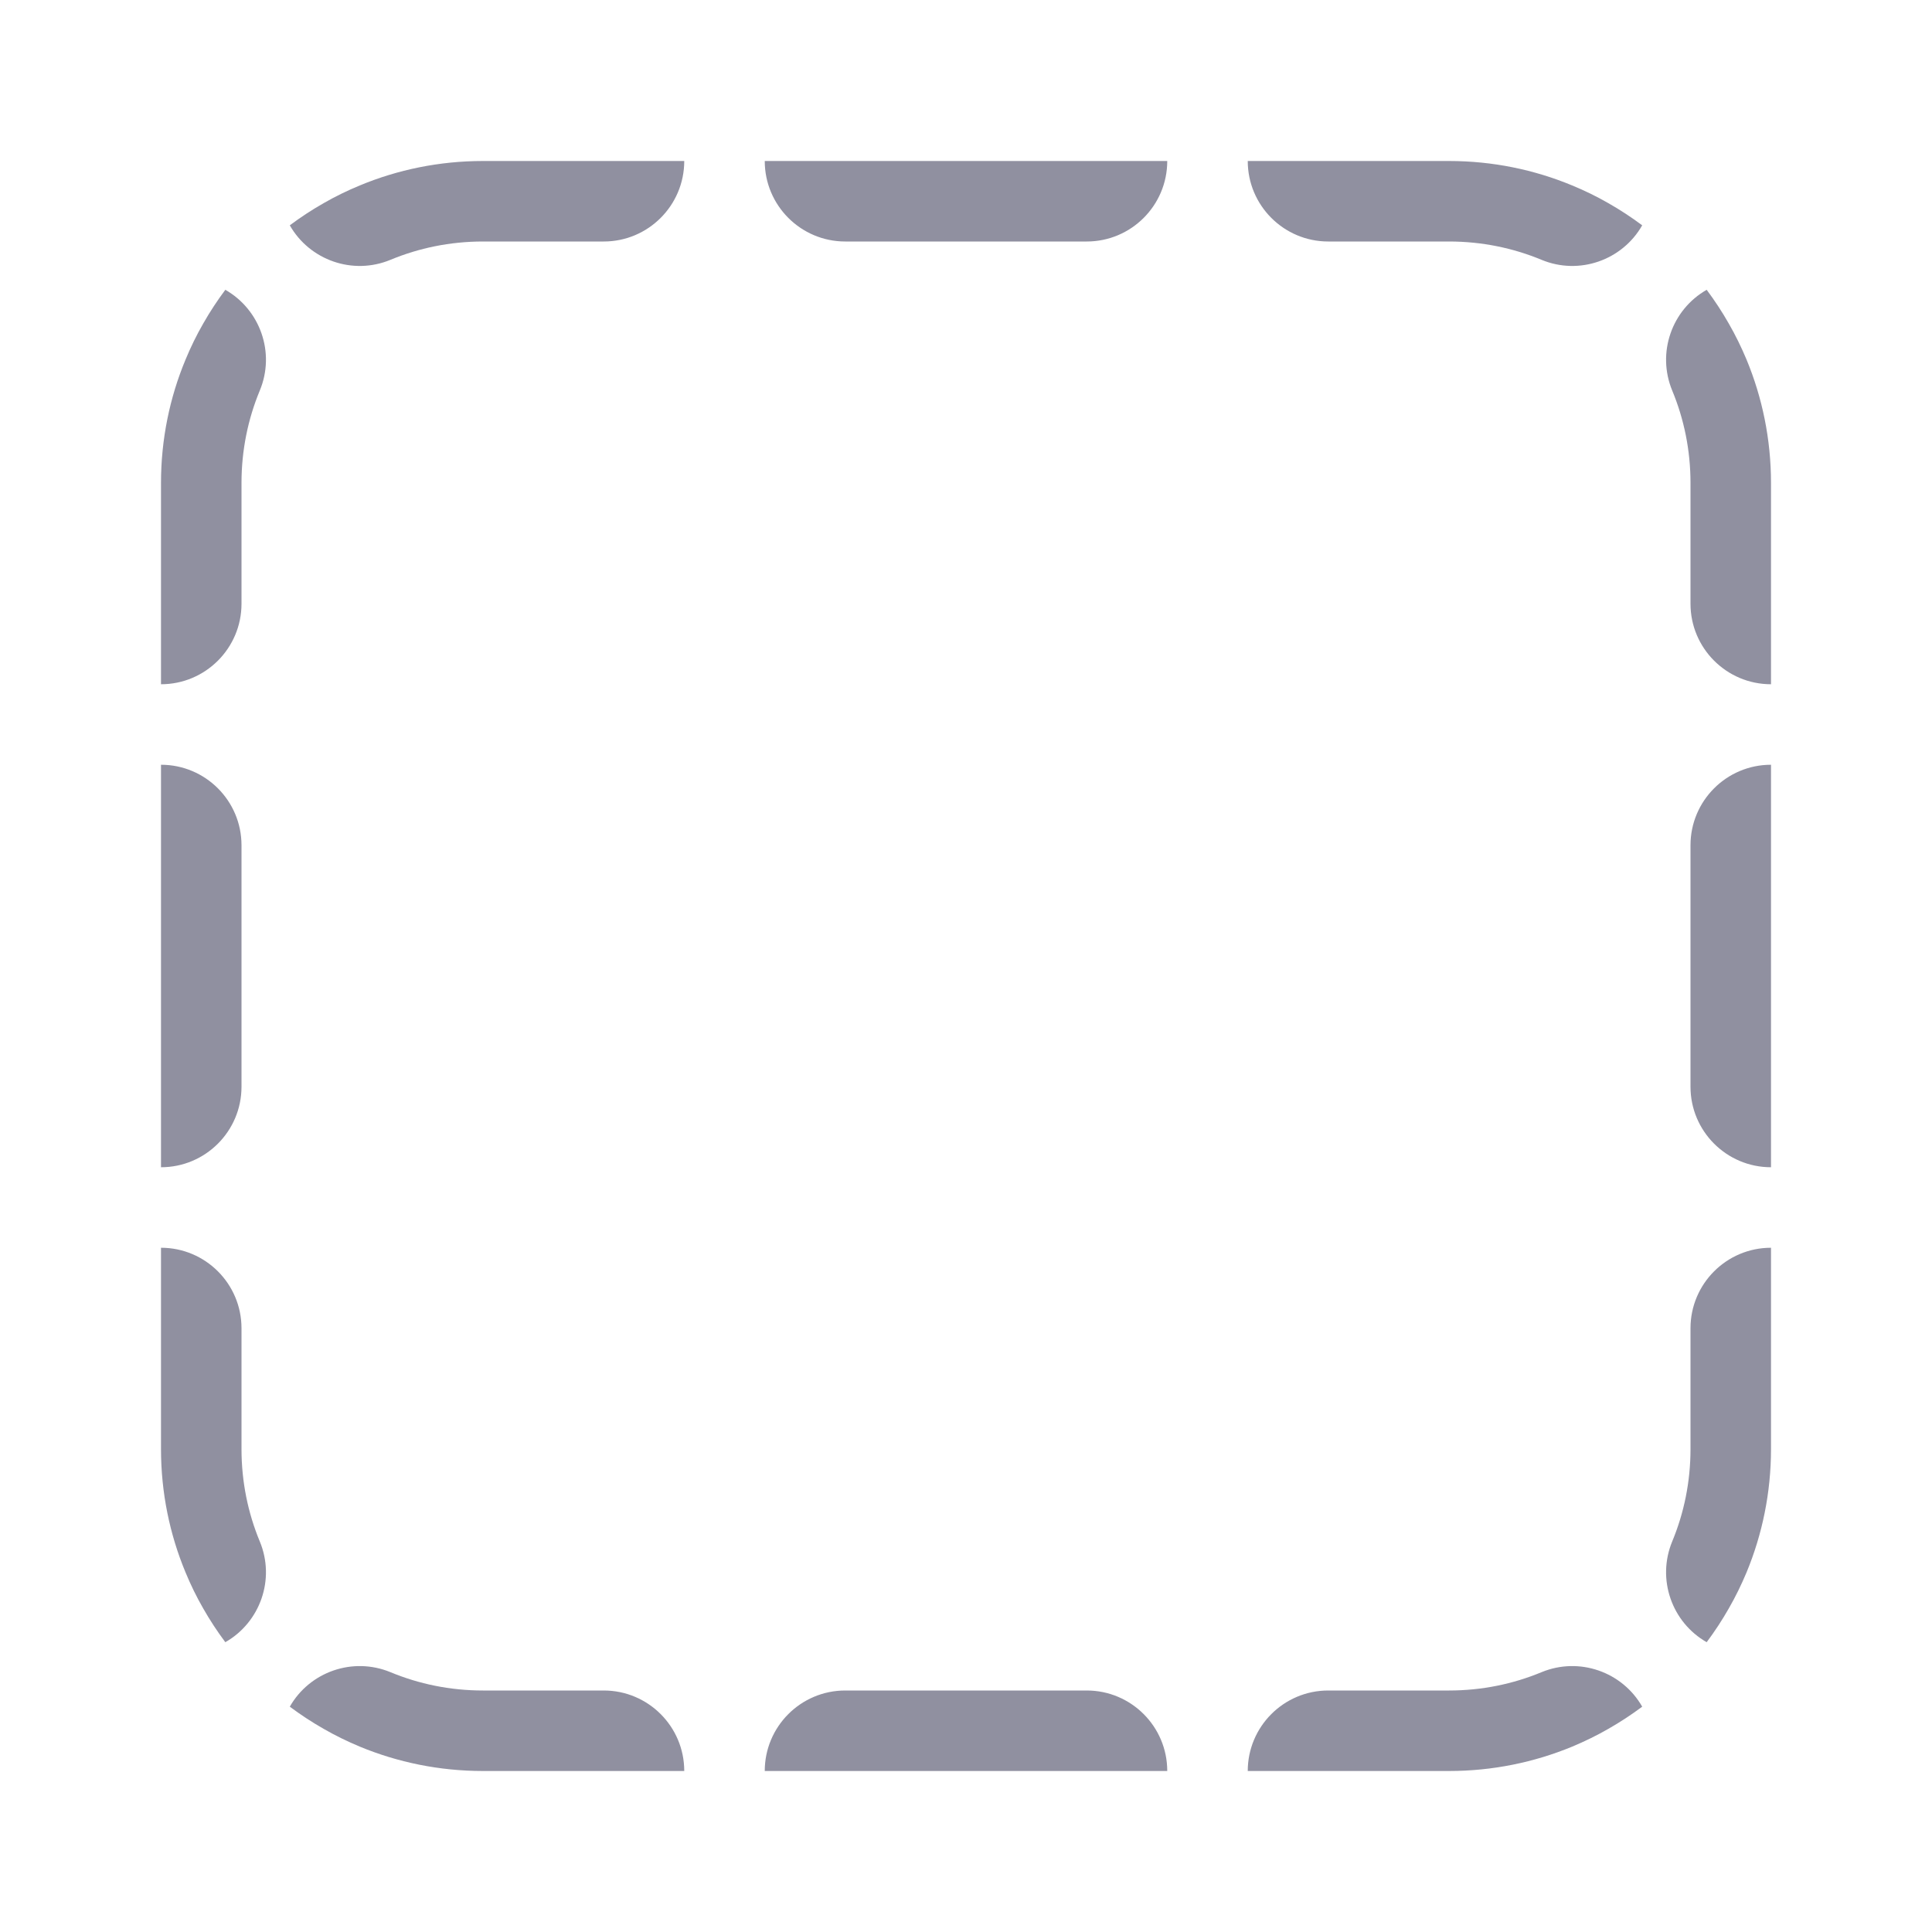
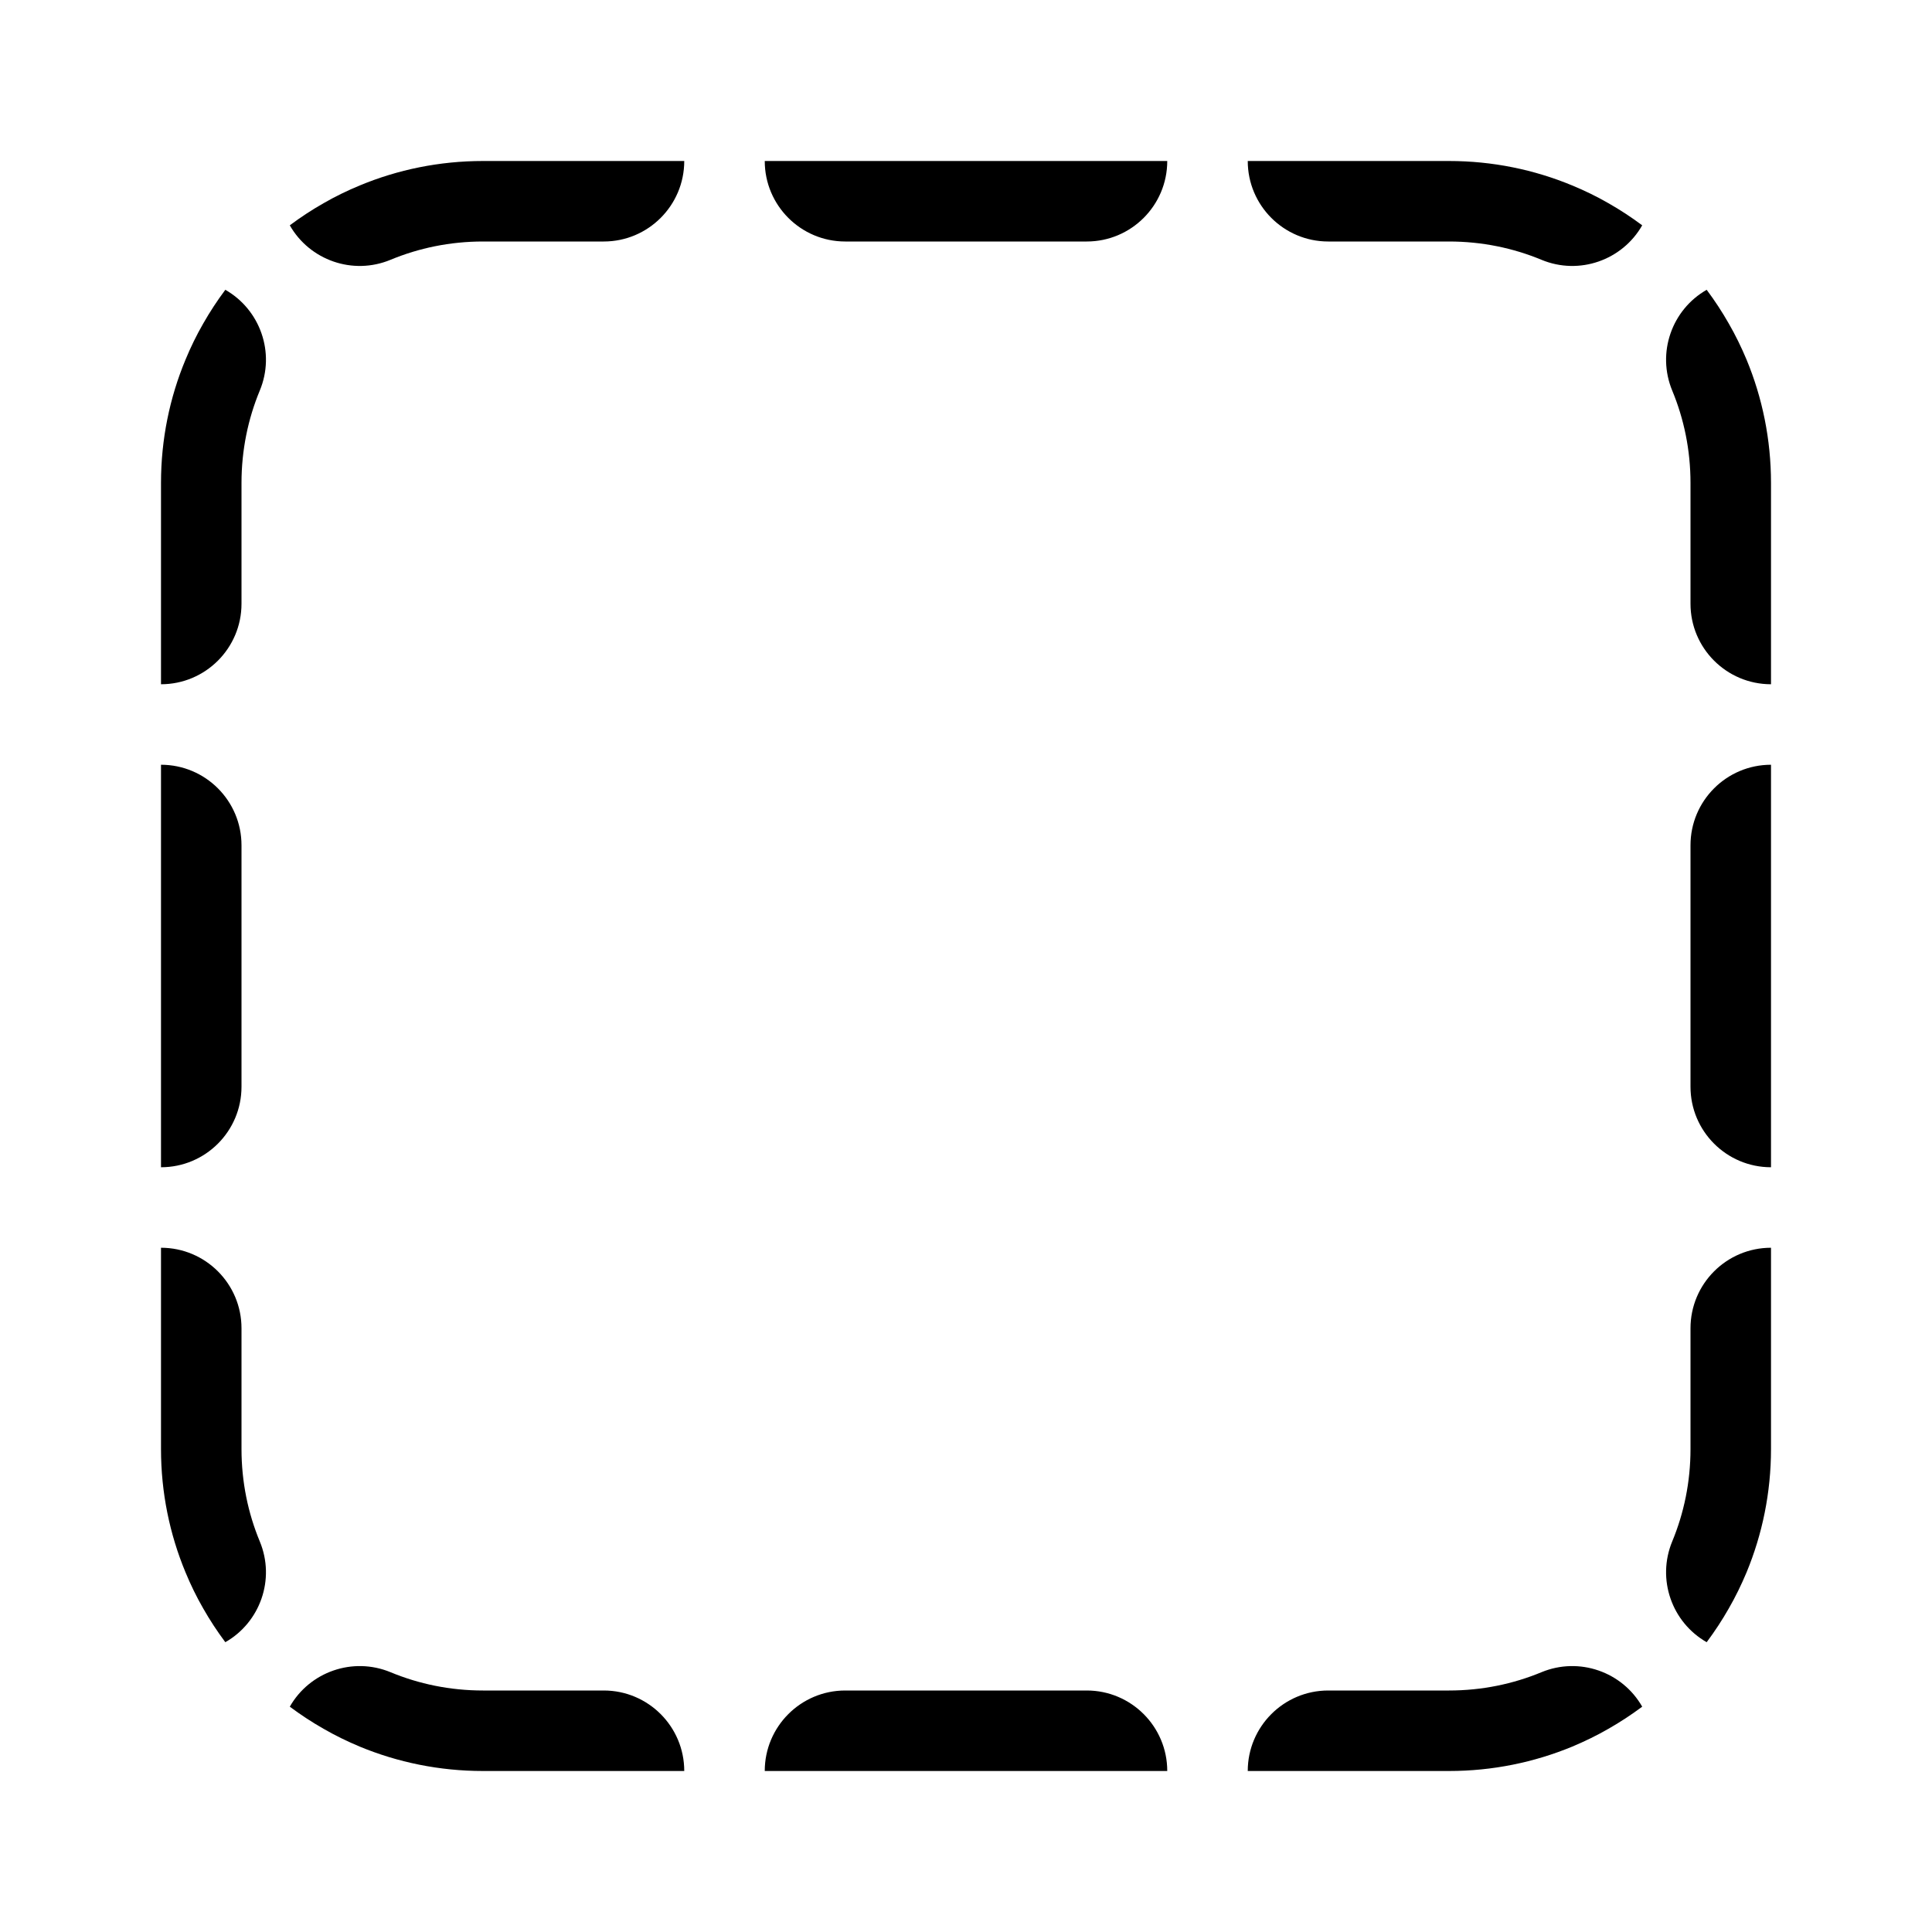
<svg xmlns="http://www.w3.org/2000/svg" width="24" height="24" viewBox="0 0 24 24" fill="none">
-   <path fill-rule="evenodd" clip-rule="evenodd" d="M6 22C5.458 22 4.94 21.892 4.469 21.697C4.314 21.632 4.164 21.559 4.02 21.476C3.874 21.393 3.734 21.301 3.6 21.201C3.846 20.769 4.381 20.578 4.852 20.773C5.204 20.919 5.591 21 6 21H7.5C8.052 21 8.5 21.448 8.5 22H6ZM14.5 22C14.5 21.448 14.052 21 13.5 21H10.5C9.948 21 9.5 21.448 9.5 22H14.5ZM20.4 21.201C20.154 20.769 19.619 20.578 19.148 20.773C18.796 20.919 18.409 21 18 21H16.5C15.948 21 15.5 21.448 15.5 22H18C18.542 22 19.059 21.892 19.531 21.697C19.686 21.632 19.836 21.559 19.98 21.476C20.126 21.393 20.266 21.301 20.4 21.201ZM22 15.5C21.448 15.5 21 15.948 21 16.5V18C21 18.409 20.919 18.796 20.773 19.148C20.578 19.619 20.769 20.154 21.201 20.4C21.301 20.266 21.393 20.126 21.476 19.98C21.559 19.836 21.632 19.686 21.697 19.531C21.892 19.059 22 18.542 22 18V15.5ZM22 9.5C21.448 9.5 21 9.948 21 10.5V13.5C21 14.052 21.448 14.5 22 14.5V9.5ZM21.201 3.6C20.769 3.846 20.578 4.381 20.773 4.852C20.919 5.204 21 5.591 21 6V7.5C21 8.052 21.448 8.5 22 8.5V6C22 5.458 21.892 4.94 21.697 4.469C21.632 4.314 21.559 4.164 21.476 4.02C21.393 3.874 21.301 3.734 21.201 3.6ZM15.5 2C15.5 2.552 15.948 3 16.5 3H18C18.409 3 18.796 3.081 19.148 3.227C19.619 3.423 20.154 3.231 20.4 2.799C20.266 2.699 20.126 2.607 19.98 2.524C19.836 2.441 19.686 2.368 19.531 2.304C19.059 2.108 18.542 2 18 2H15.5ZM9.5 2C9.5 2.552 9.948 3 10.5 3H13.5C14.052 3 14.5 2.552 14.5 2H9.5ZM8.5 2C8.5 2.552 8.052 3 7.5 3H6C5.591 3 5.204 3.081 4.852 3.227C4.381 3.423 3.846 3.231 3.6 2.799C3.734 2.699 3.874 2.607 4.02 2.524C4.164 2.441 4.314 2.368 4.469 2.304C4.94 2.108 5.458 2 6 2H8.5ZM2 8.5C2.552 8.5 3 8.052 3 7.5V6C3 5.591 3.081 5.204 3.227 4.852C3.423 4.381 3.231 3.846 2.799 3.6C2.699 3.734 2.607 3.874 2.524 4.02C2.441 4.164 2.368 4.314 2.304 4.469C2.108 4.94 2 5.458 2 6V8.5ZM2 14.5C2.552 14.5 3 14.052 3 13.5V10.5C3 9.948 2.552 9.5 2 9.5V14.5ZM2.799 20.4C3.231 20.154 3.423 19.619 3.227 19.148C3.081 18.796 3 18.409 3 18V16.5C3 15.948 2.552 15.5 2 15.5V18C2 18.542 2.108 19.059 2.304 19.531C2.368 19.686 2.441 19.836 2.524 19.98C2.607 20.126 2.699 20.266 2.799 20.4Z" fill="#9090A0" />
+   <path fill-rule="evenodd" clip-rule="evenodd" d="M6 22C5.458 22 4.94 21.892 4.469 21.697C4.314 21.632 4.164 21.559 4.02 21.476C3.874 21.393 3.734 21.301 3.6 21.201C3.846 20.769 4.381 20.578 4.852 20.773C5.204 20.919 5.591 21 6 21H7.5C8.052 21 8.5 21.448 8.5 22H6ZM14.5 22C14.5 21.448 14.052 21 13.5 21H10.5C9.948 21 9.5 21.448 9.5 22H14.5ZM20.4 21.201C20.154 20.769 19.619 20.578 19.148 20.773C18.796 20.919 18.409 21 18 21H16.5C15.948 21 15.5 21.448 15.5 22H18C18.542 22 19.059 21.892 19.531 21.697C19.686 21.632 19.836 21.559 19.98 21.476C20.126 21.393 20.266 21.301 20.4 21.201ZM22 15.5C21.448 15.5 21 15.948 21 16.5V18C21 18.409 20.919 18.796 20.773 19.148C20.578 19.619 20.769 20.154 21.201 20.4C21.301 20.266 21.393 20.126 21.476 19.98C21.559 19.836 21.632 19.686 21.697 19.531C21.892 19.059 22 18.542 22 18V15.5ZM22 9.5C21.448 9.5 21 9.948 21 10.5V13.5C21 14.052 21.448 14.5 22 14.5V9.5ZM21.201 3.6C20.769 3.846 20.578 4.381 20.773 4.852C20.919 5.204 21 5.591 21 6V7.5C21 8.052 21.448 8.5 22 8.5V6C22 5.458 21.892 4.94 21.697 4.469C21.632 4.314 21.559 4.164 21.476 4.02C21.393 3.874 21.301 3.734 21.201 3.6ZM15.5 2C15.5 2.552 15.948 3 16.5 3H18C18.409 3 18.796 3.081 19.148 3.227C19.619 3.423 20.154 3.231 20.4 2.799C20.266 2.699 20.126 2.607 19.98 2.524C19.836 2.441 19.686 2.368 19.531 2.304C19.059 2.108 18.542 2 18 2H15.5ZM9.5 2C9.5 2.552 9.948 3 10.5 3H13.5C14.052 3 14.5 2.552 14.5 2H9.5ZM8.5 2C8.5 2.552 8.052 3 7.5 3H6C5.591 3 5.204 3.081 4.852 3.227C4.381 3.423 3.846 3.231 3.6 2.799C3.734 2.699 3.874 2.607 4.02 2.524C4.164 2.441 4.314 2.368 4.469 2.304C4.94 2.108 5.458 2 6 2H8.5ZM2 8.5C2.552 8.5 3 8.052 3 7.5V6C3 5.591 3.081 5.204 3.227 4.852C3.423 4.381 3.231 3.846 2.799 3.6C2.699 3.734 2.607 3.874 2.524 4.02C2.441 4.164 2.368 4.314 2.304 4.469C2.108 4.94 2 5.458 2 6V8.5ZM2 14.5C2.552 14.5 3 14.052 3 13.5V10.5C3 9.948 2.552 9.5 2 9.5V14.5ZM2.799 20.4C3.231 20.154 3.423 19.619 3.227 19.148C3.081 18.796 3 18.409 3 18V16.5C3 15.948 2.552 15.5 2 15.5V18C2 18.542 2.108 19.059 2.304 19.531C2.368 19.686 2.441 19.836 2.524 19.98C2.607 20.126 2.699 20.266 2.799 20.4Z" fill="currentColor" />
</svg>
